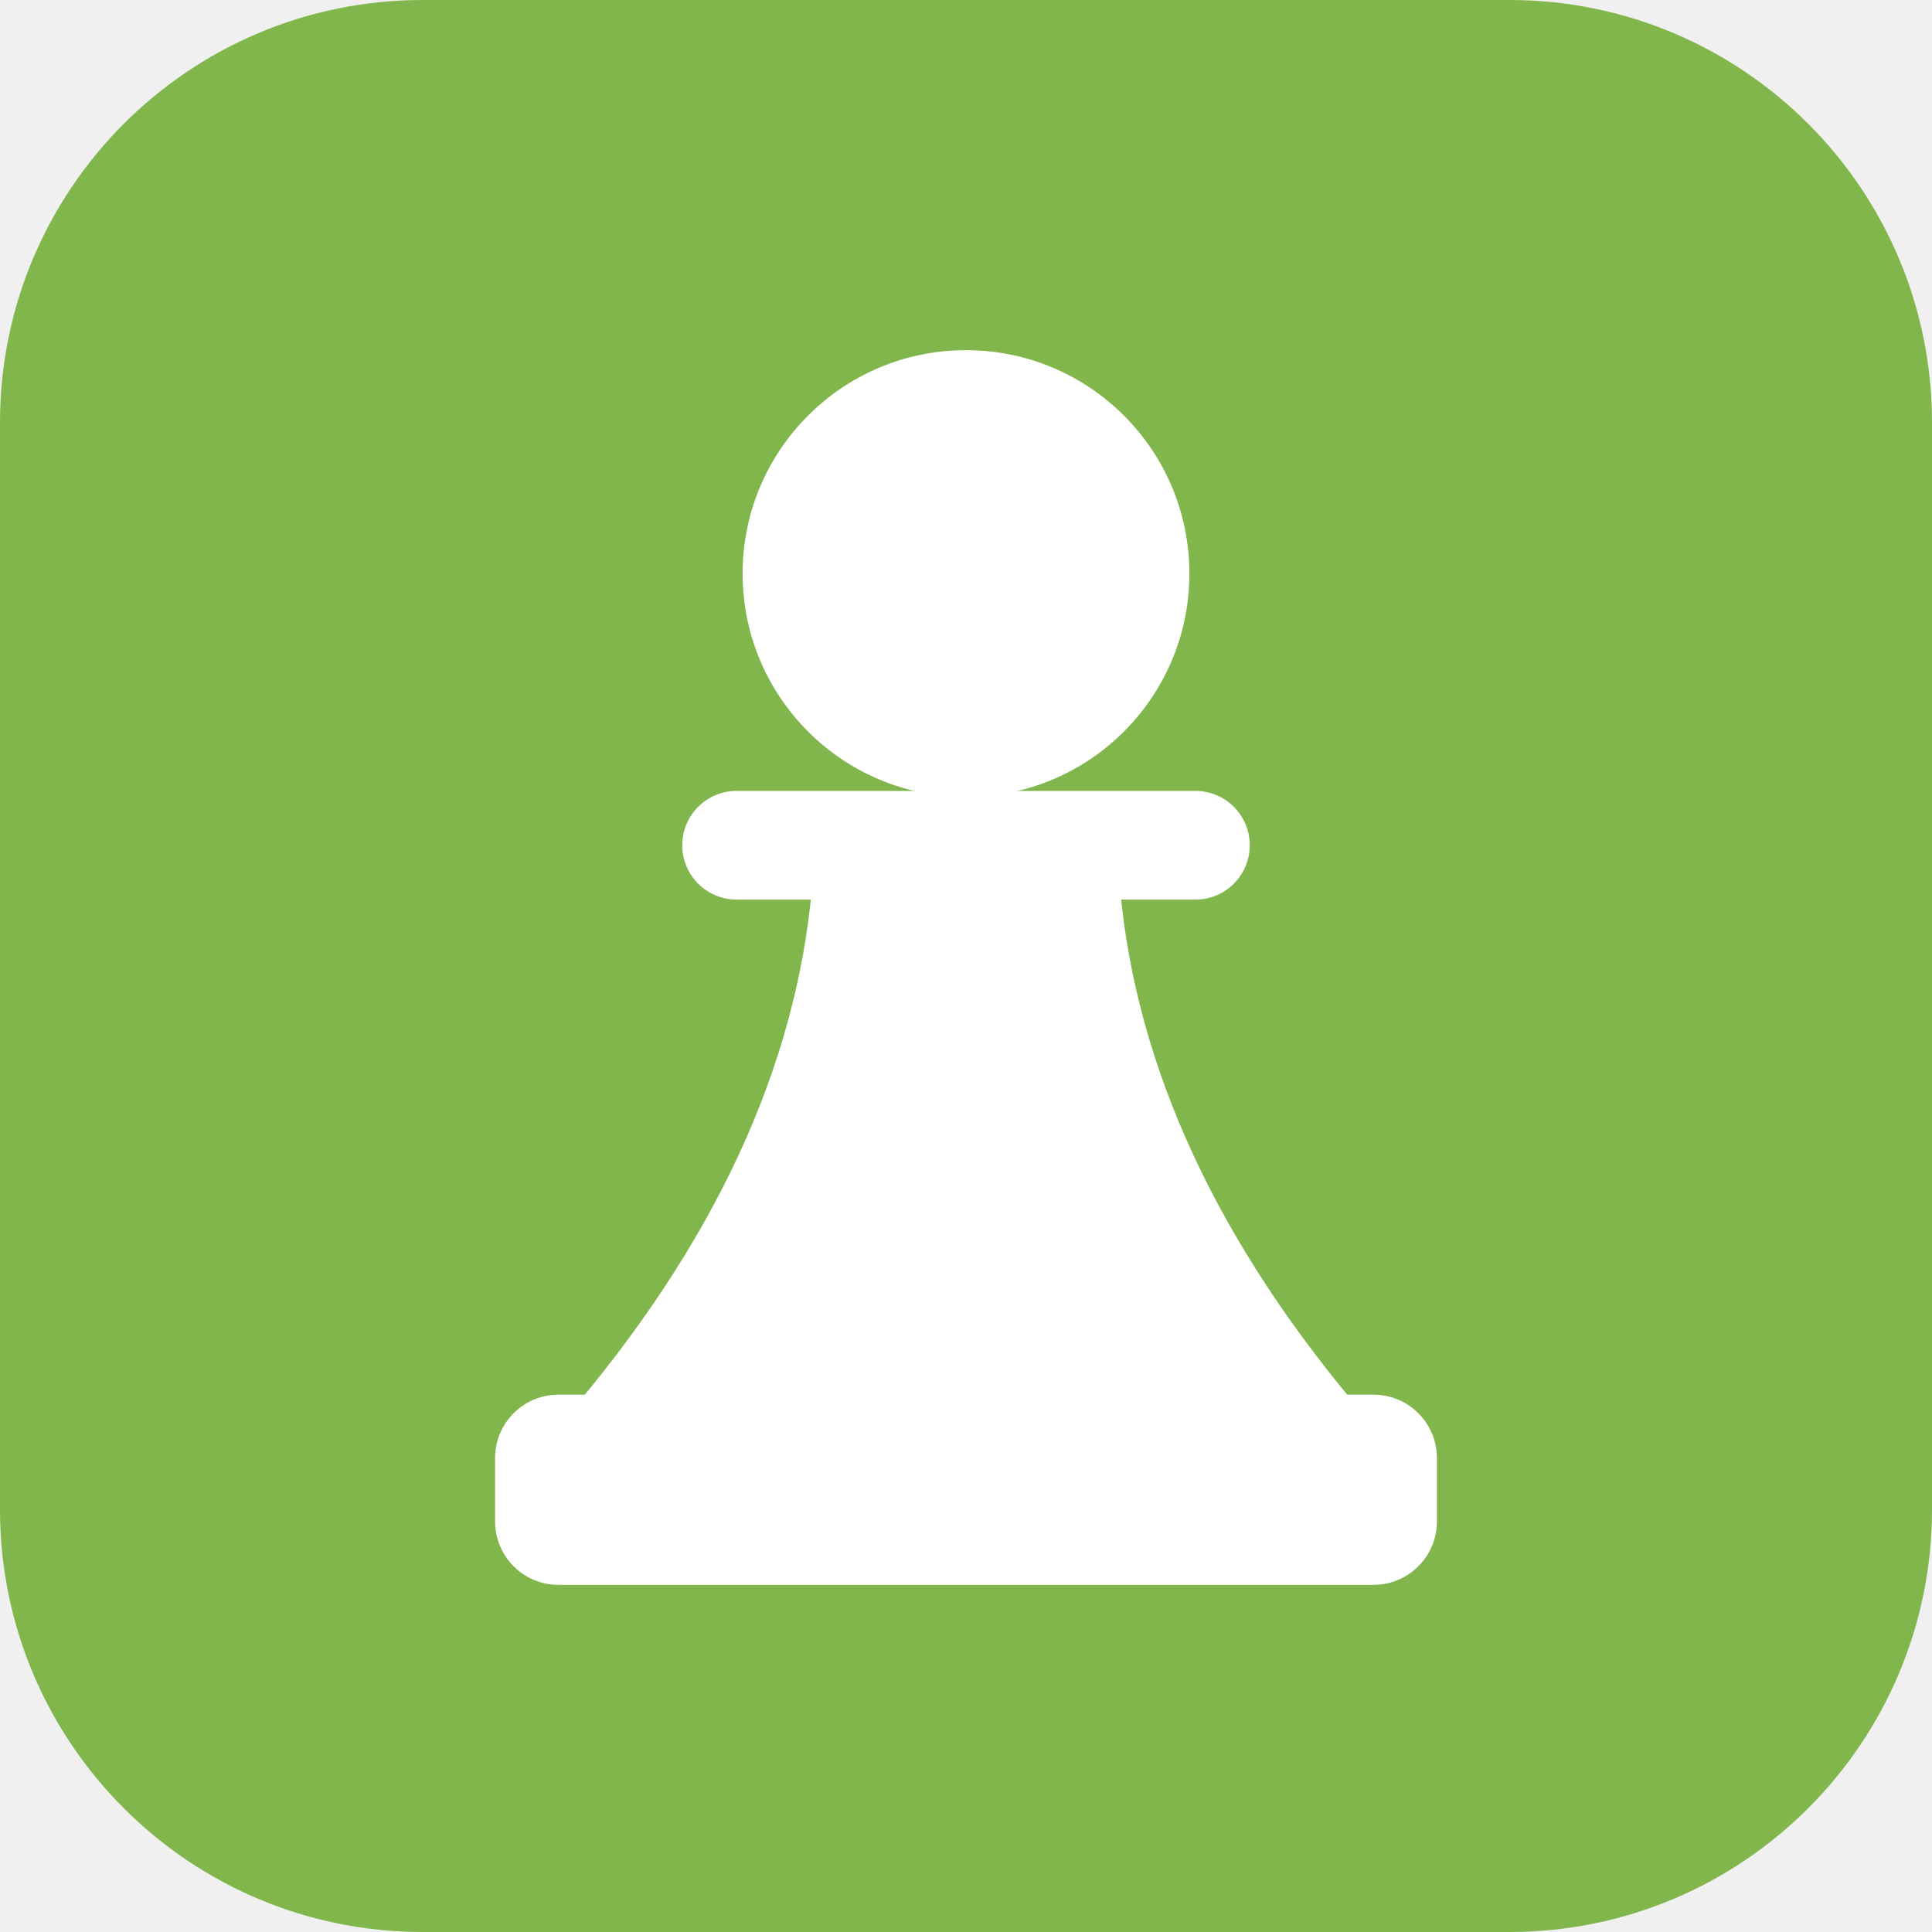
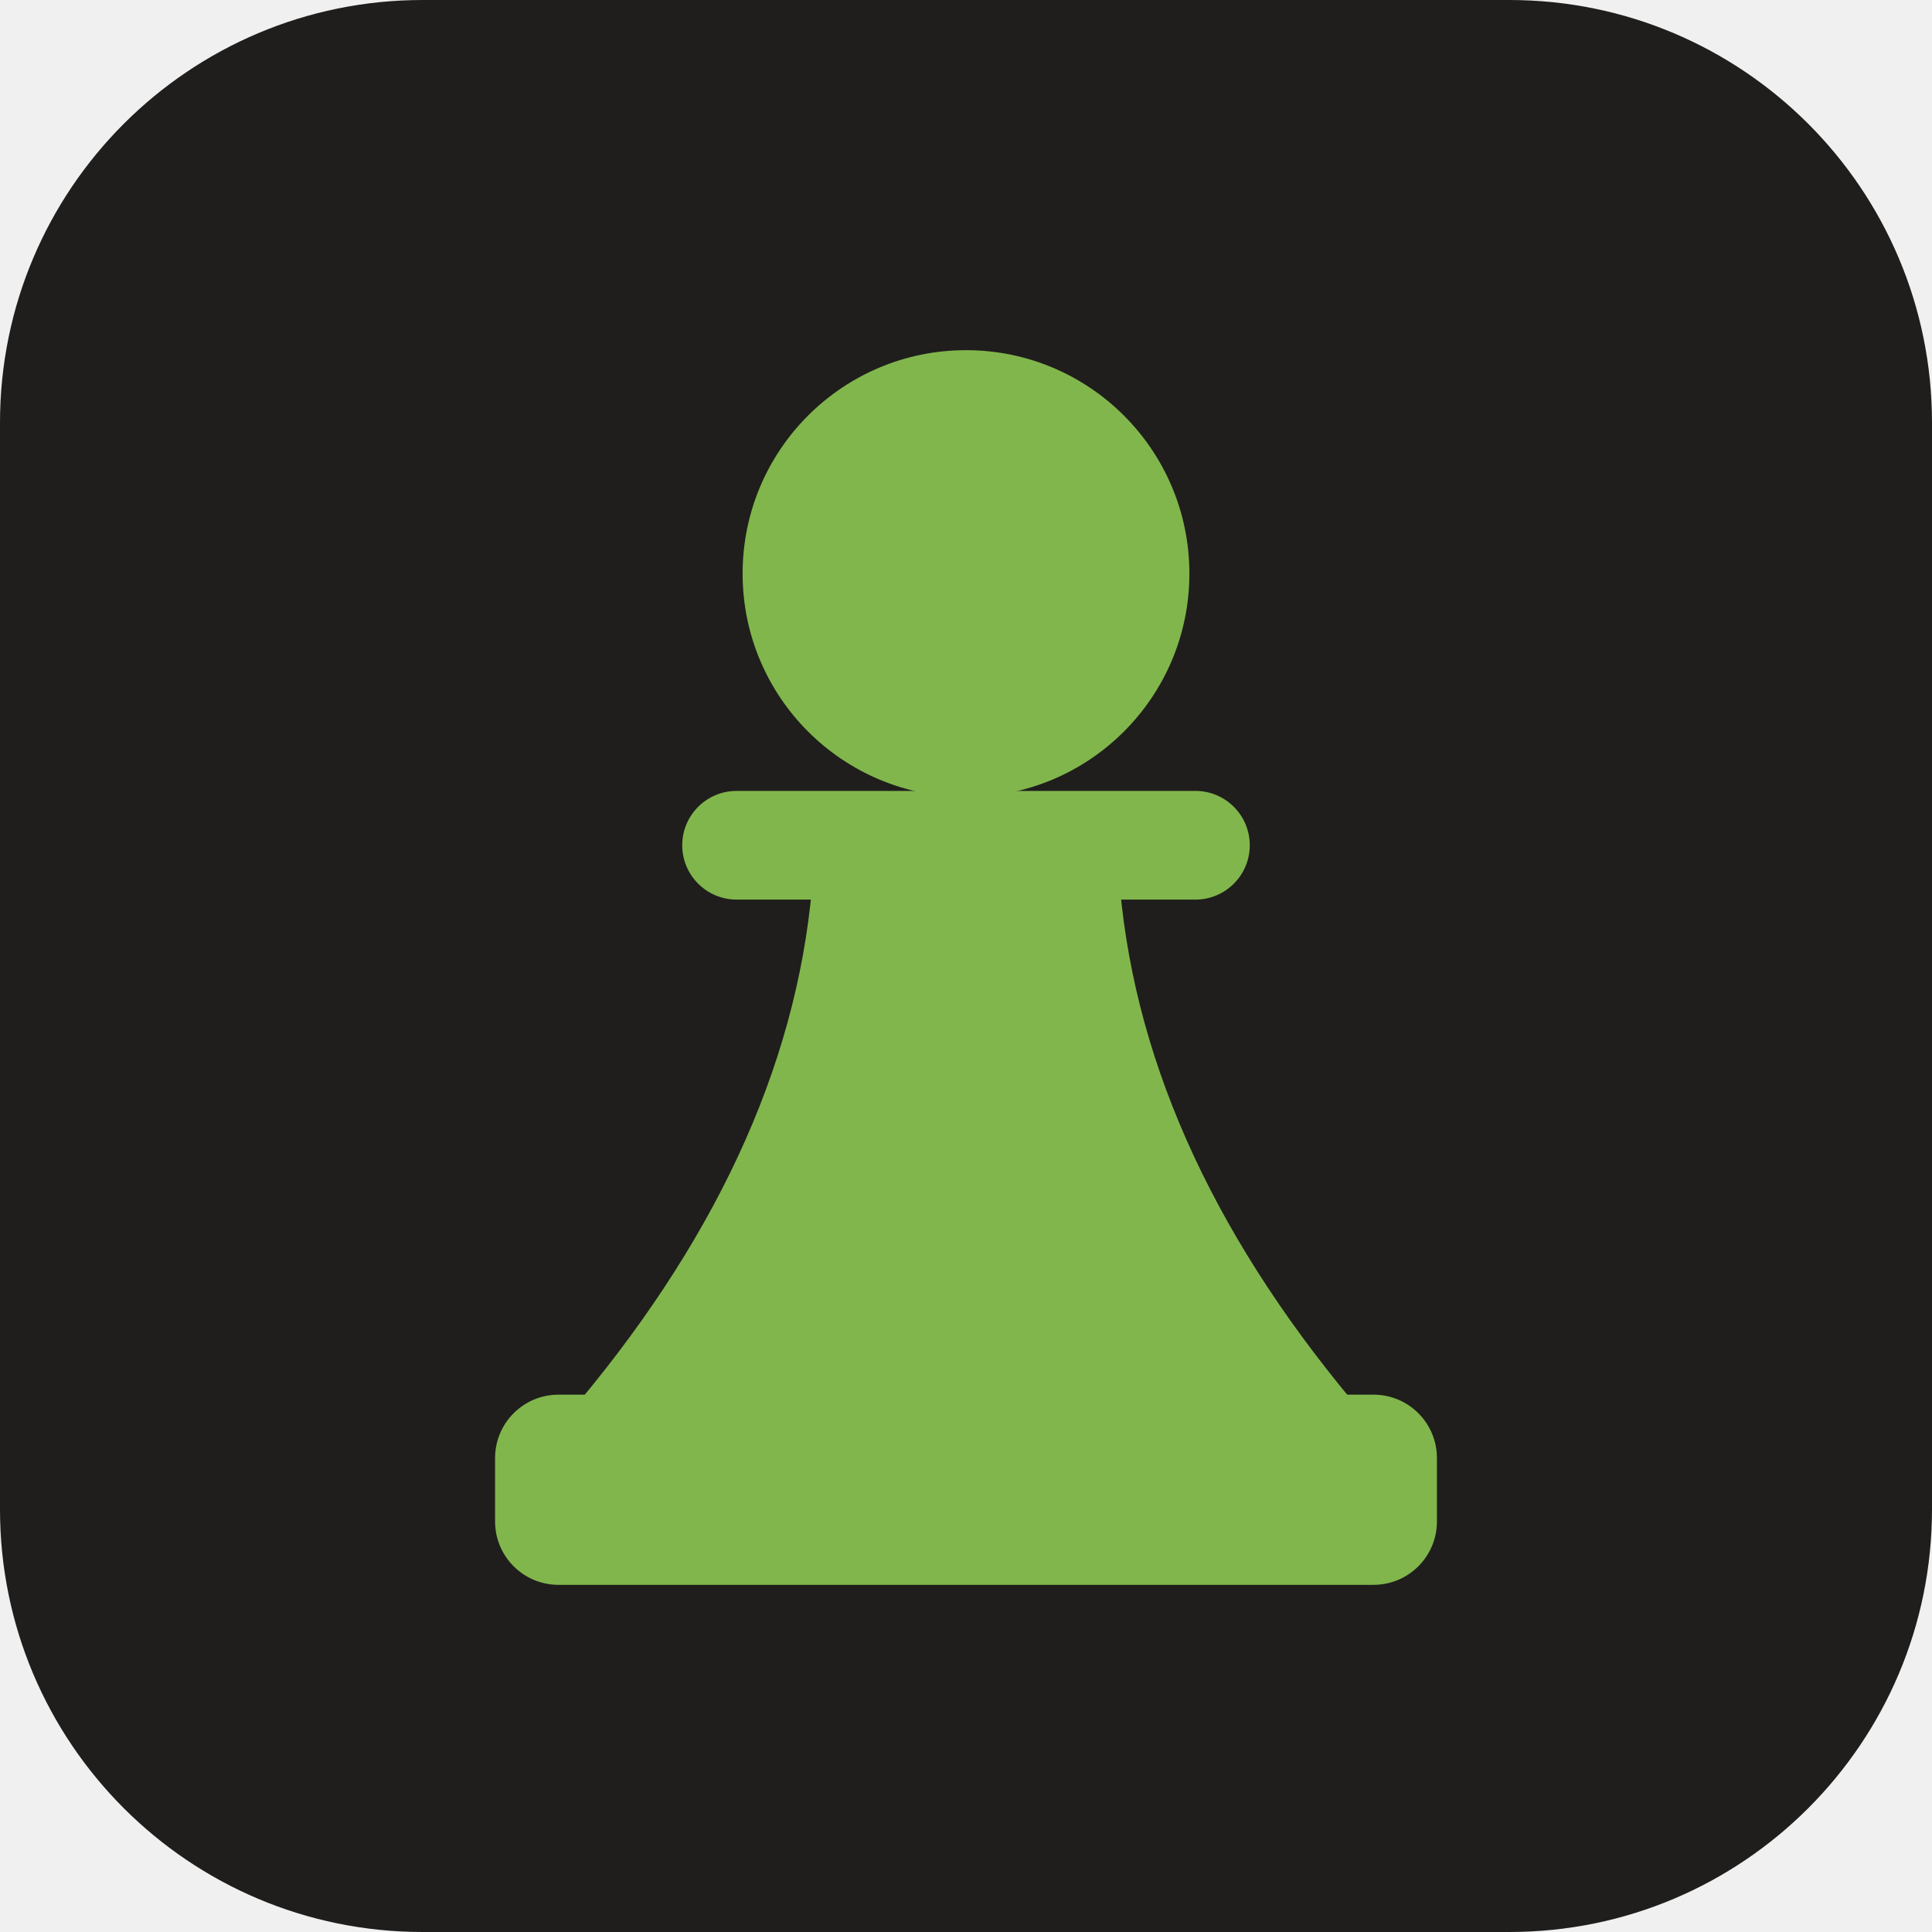
<svg xmlns="http://www.w3.org/2000/svg" viewBox="0 0 64 64">
-   <rect width="64" height="64" rx="14" fill="#81b64c" />
-   <g fill="#fff">
+   <rect width="64" height="64" rx="14" fill="#1f1e1c" />
+   <g fill="#81b64c">
    <circle cx="32" cy="19" r="7.4" />
    <rect x="22.6" y="26.2" width="18.8" height="3.6" rx="1.8" />
    <path d="M26.9 29.4h10.2q.8 9 8.2 17.6H18.7q7.4-8.6 8.2-17.6z" />
    <rect x="16.4" y="46.2" width="31.2" height="6.3" rx="2.1" />
  </g>
</svg>
